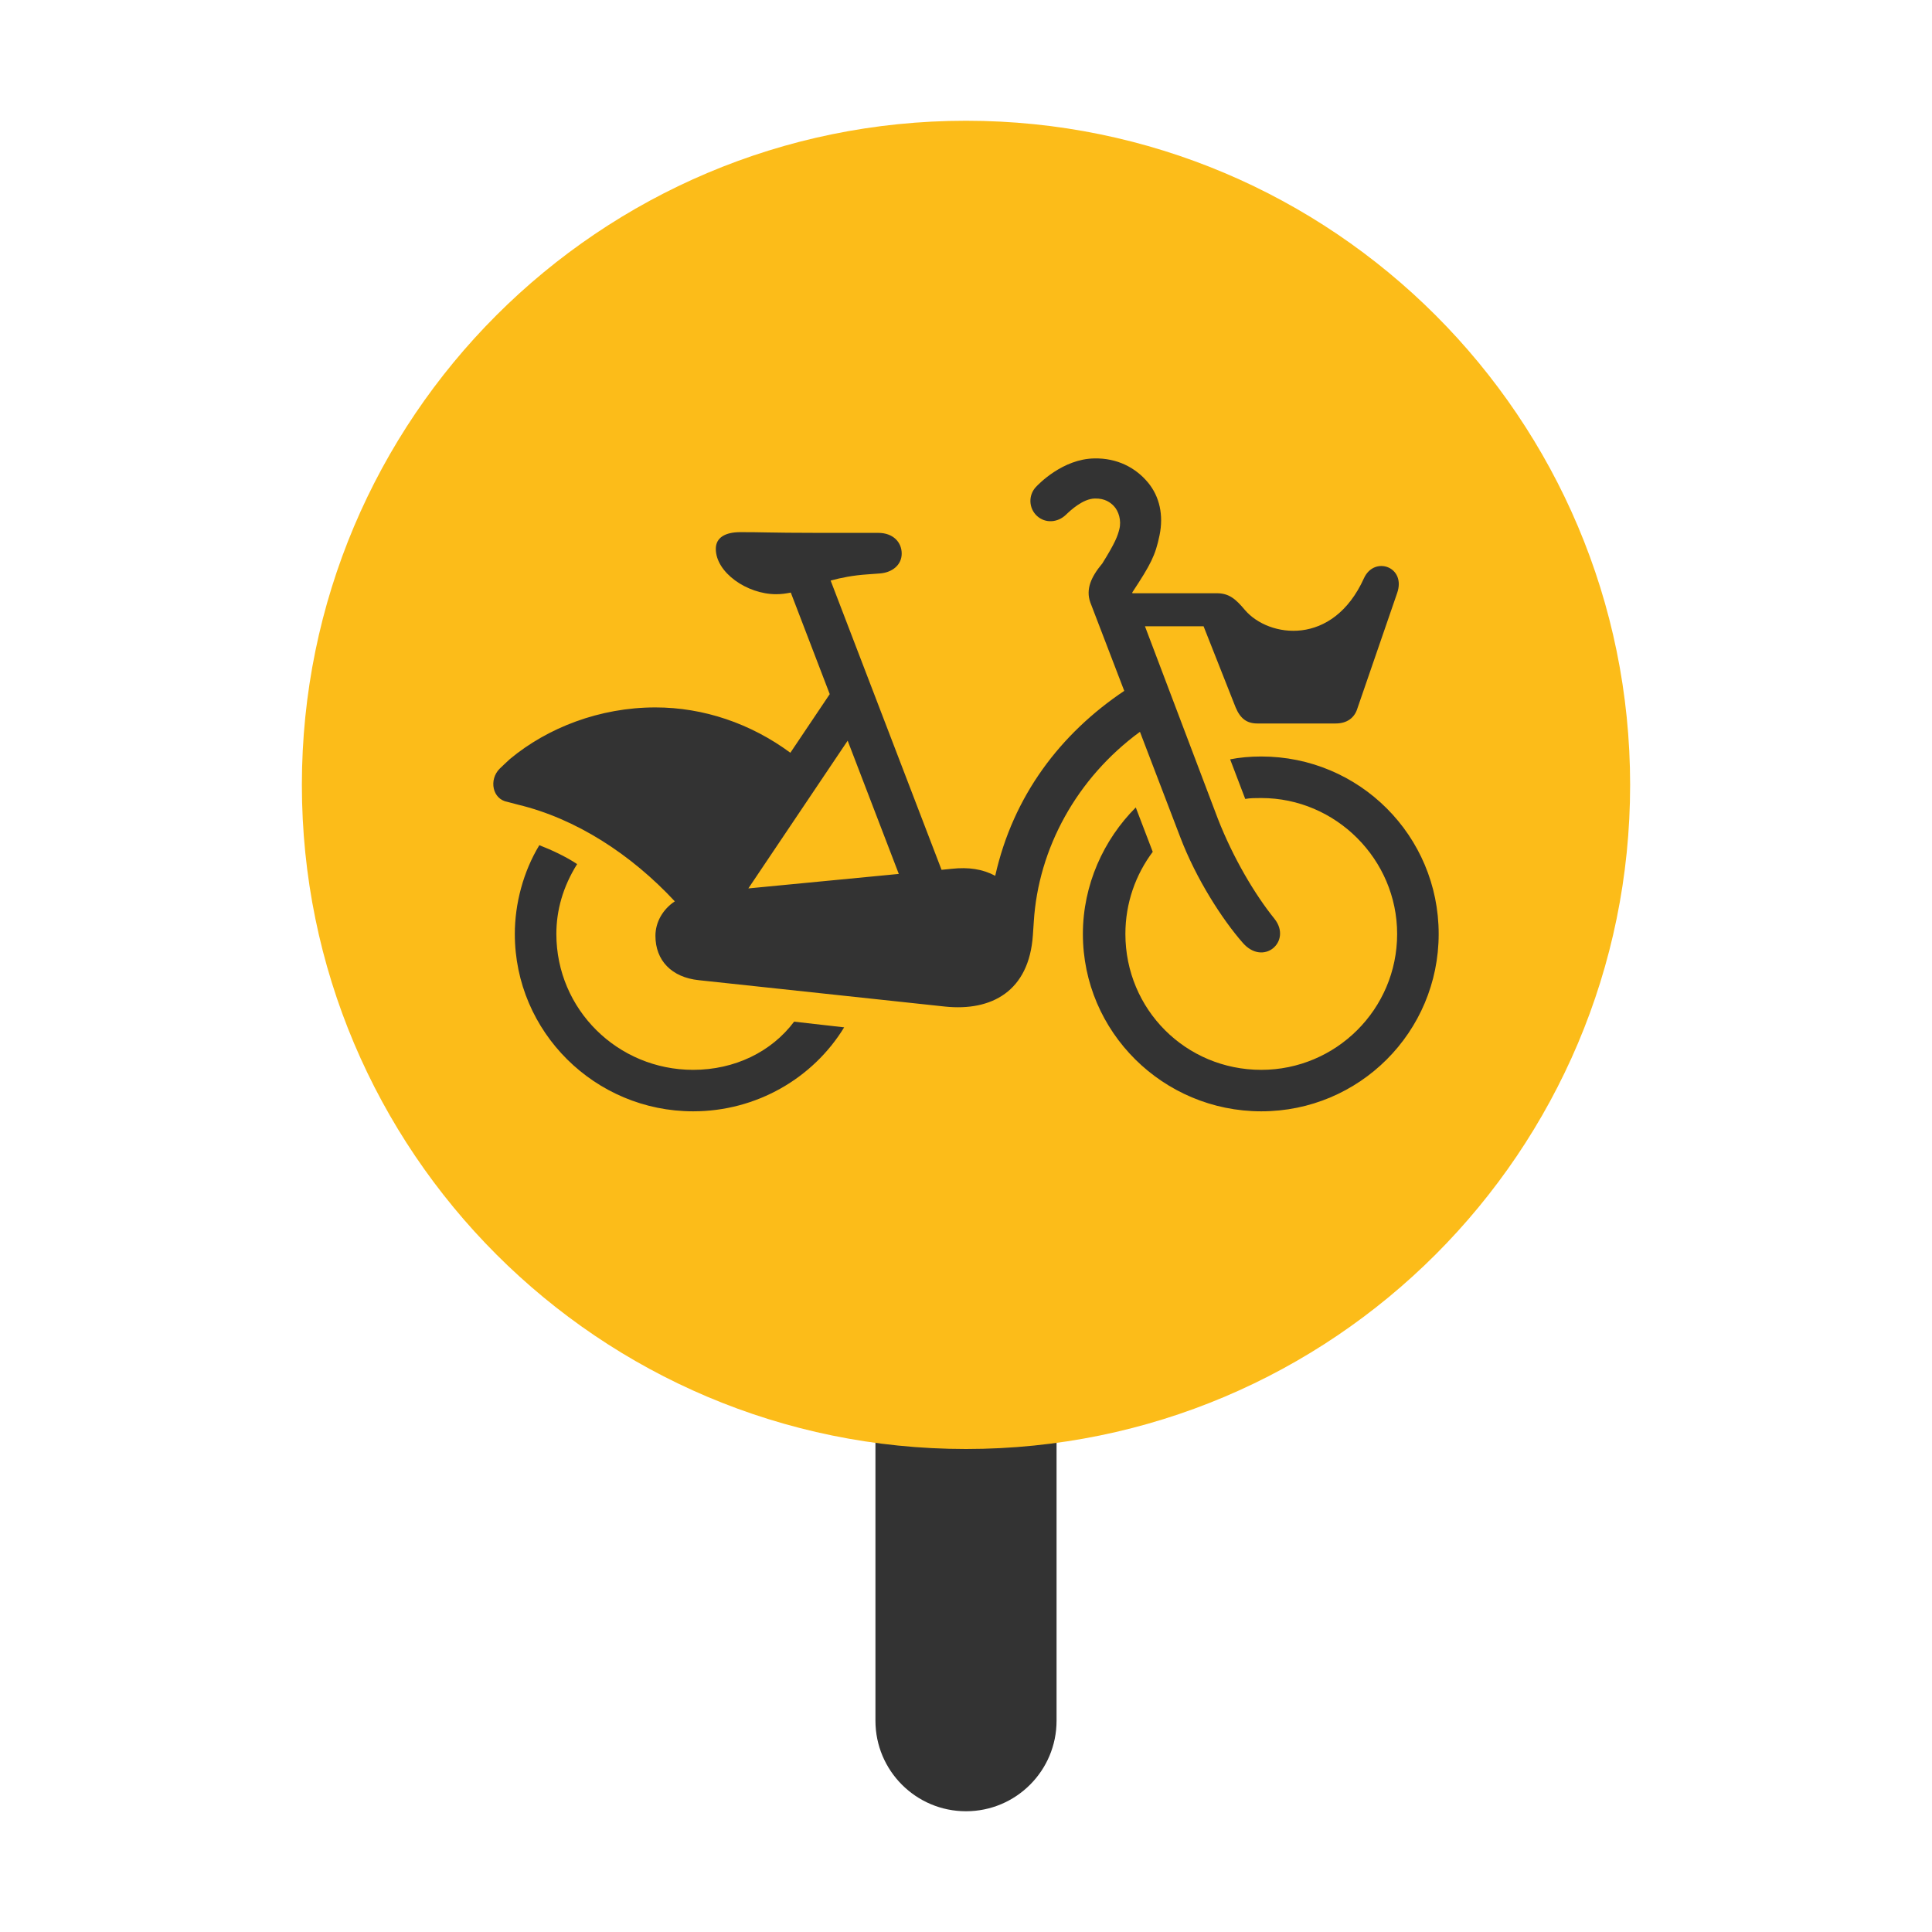
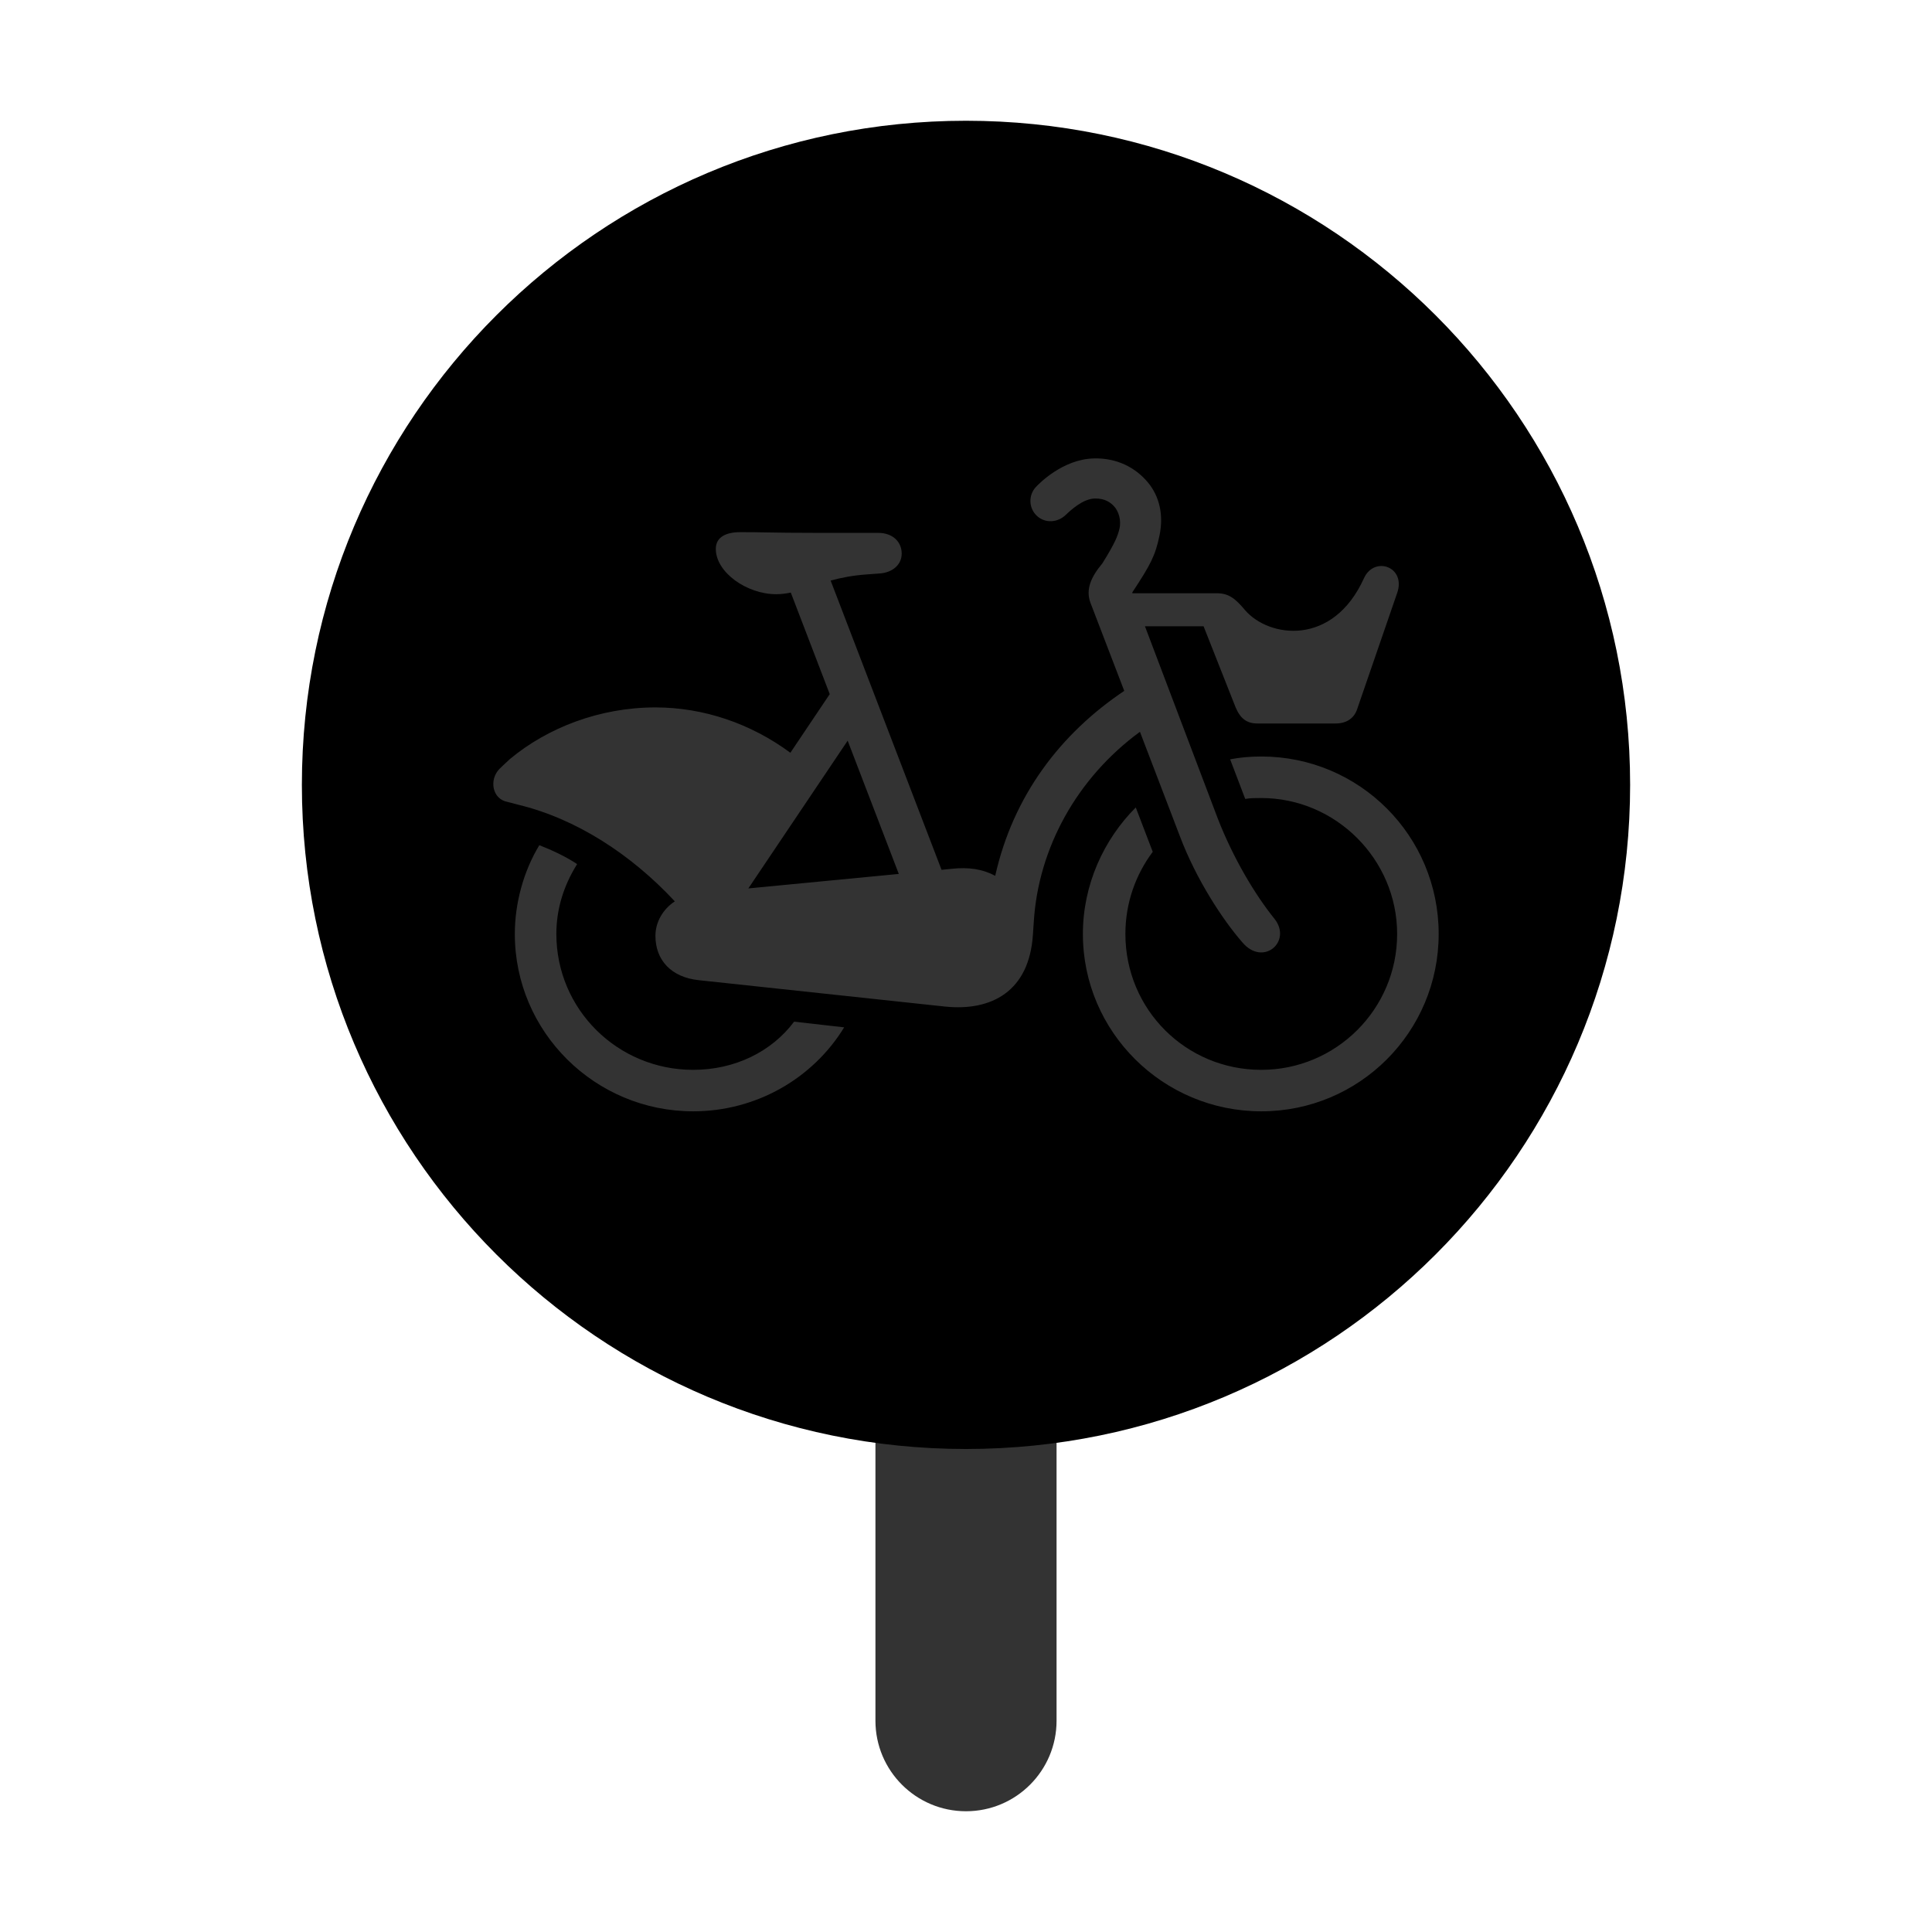
- <svg xmlns="http://www.w3.org/2000/svg" width="24" height="24" viewBox="0 0 32 32" fill="none">
+ <svg xmlns="http://www.w3.org/2000/svg" width="24" height="24" viewBox="0 0 32 32">
  <rect x="14.5" y="22" width="3" height="8" rx="1.5" fill="#333333" />
-   <circle cx="16" cy="13" r="11" fill="#FCBC19" />
+   <circle cx="16" cy="13" r="11" />
  <path fill-rule="evenodd" clip-rule="evenodd" d="M14.04 12.268L14.887 14.475L12.395 14.715L14.04 12.268ZM18.881 12.121L19.546 13.859C19.812 14.562 20.25 15.234 20.578 15.609C20.922 16.016 21.406 15.594 21.11 15.219C20.781 14.812 20.422 14.203 20.172 13.562L18.964 10.373H19.935L20.466 11.717C20.545 11.905 20.654 11.983 20.826 11.983H22.123C22.311 11.983 22.436 11.889 22.483 11.733L23.14 9.826C23.296 9.388 22.764 9.201 22.592 9.576C22.076 10.717 21.014 10.561 20.623 10.107C20.466 9.92 20.357 9.826 20.154 9.826H18.757L18.753 9.815L18.758 9.807L18.763 9.799C19.055 9.354 19.137 9.203 19.206 8.864C19.274 8.534 19.207 8.225 19.015 7.993C18.808 7.743 18.5 7.585 18.125 7.593C17.603 7.601 17.201 8.019 17.157 8.067C17.03 8.204 17.038 8.418 17.175 8.545C17.313 8.672 17.517 8.658 17.654 8.527C17.732 8.452 17.937 8.26 18.135 8.257C18.304 8.253 18.395 8.326 18.448 8.381C18.527 8.463 18.578 8.62 18.539 8.768C18.511 8.876 18.479 8.978 18.255 9.337L18.254 9.337C18.072 9.556 17.981 9.759 18.059 9.978L18.621 11.443C17.565 12.151 16.781 13.179 16.484 14.506C16.275 14.394 16.041 14.36 15.764 14.39L15.595 14.407L13.758 9.616C13.93 9.569 14.129 9.529 14.373 9.513L14.576 9.498C14.779 9.482 14.935 9.357 14.935 9.169C14.935 8.982 14.795 8.826 14.545 8.826H13.544C13.126 8.826 12.905 8.822 12.715 8.819C12.571 8.816 12.444 8.814 12.263 8.814C12.012 8.814 11.856 8.904 11.856 9.091C11.856 9.482 12.372 9.842 12.856 9.842C12.94 9.842 13.018 9.831 13.098 9.815L13.743 11.497L13.091 12.468C12.434 11.983 11.653 11.717 10.856 11.717C9.932 11.717 9.068 12.054 8.446 12.572C8.426 12.589 8.295 12.713 8.276 12.732C8.095 12.913 8.153 13.237 8.406 13.282C8.421 13.285 8.481 13.301 8.528 13.314L8.528 13.314C8.552 13.32 8.573 13.326 8.581 13.328C9.541 13.559 10.451 14.149 11.177 14.929C10.978 15.061 10.856 15.274 10.856 15.5C10.856 15.906 11.121 16.188 11.575 16.235L15.654 16.672C16.42 16.751 17.046 16.422 17.108 15.485L17.123 15.265C17.198 14.056 17.83 12.891 18.881 12.121ZM11.481 17.72C10.23 17.72 9.215 16.719 9.215 15.469C9.215 15.078 9.324 14.687 9.559 14.312C9.371 14.187 9.137 14.078 8.933 13.999C8.667 14.437 8.527 14.969 8.527 15.469C8.527 17.094 9.856 18.407 11.481 18.407C12.528 18.407 13.466 17.86 13.982 17.016L13.153 16.922C12.778 17.422 12.168 17.72 11.481 17.72ZM20.375 12.577C20.531 12.546 20.703 12.53 20.891 12.53C22.516 12.53 23.829 13.843 23.829 15.469C23.829 17.094 22.516 18.407 20.891 18.407C19.265 18.407 17.936 17.094 17.936 15.469C17.936 14.656 18.28 13.906 18.812 13.374L19.093 14.109C18.812 14.484 18.64 14.953 18.64 15.469C18.64 16.719 19.64 17.72 20.891 17.72C22.125 17.72 23.141 16.719 23.141 15.469C23.141 14.234 22.125 13.218 20.891 13.218C20.797 13.218 20.703 13.218 20.625 13.233L20.375 12.577Z" fill="#333333" />
</svg>
